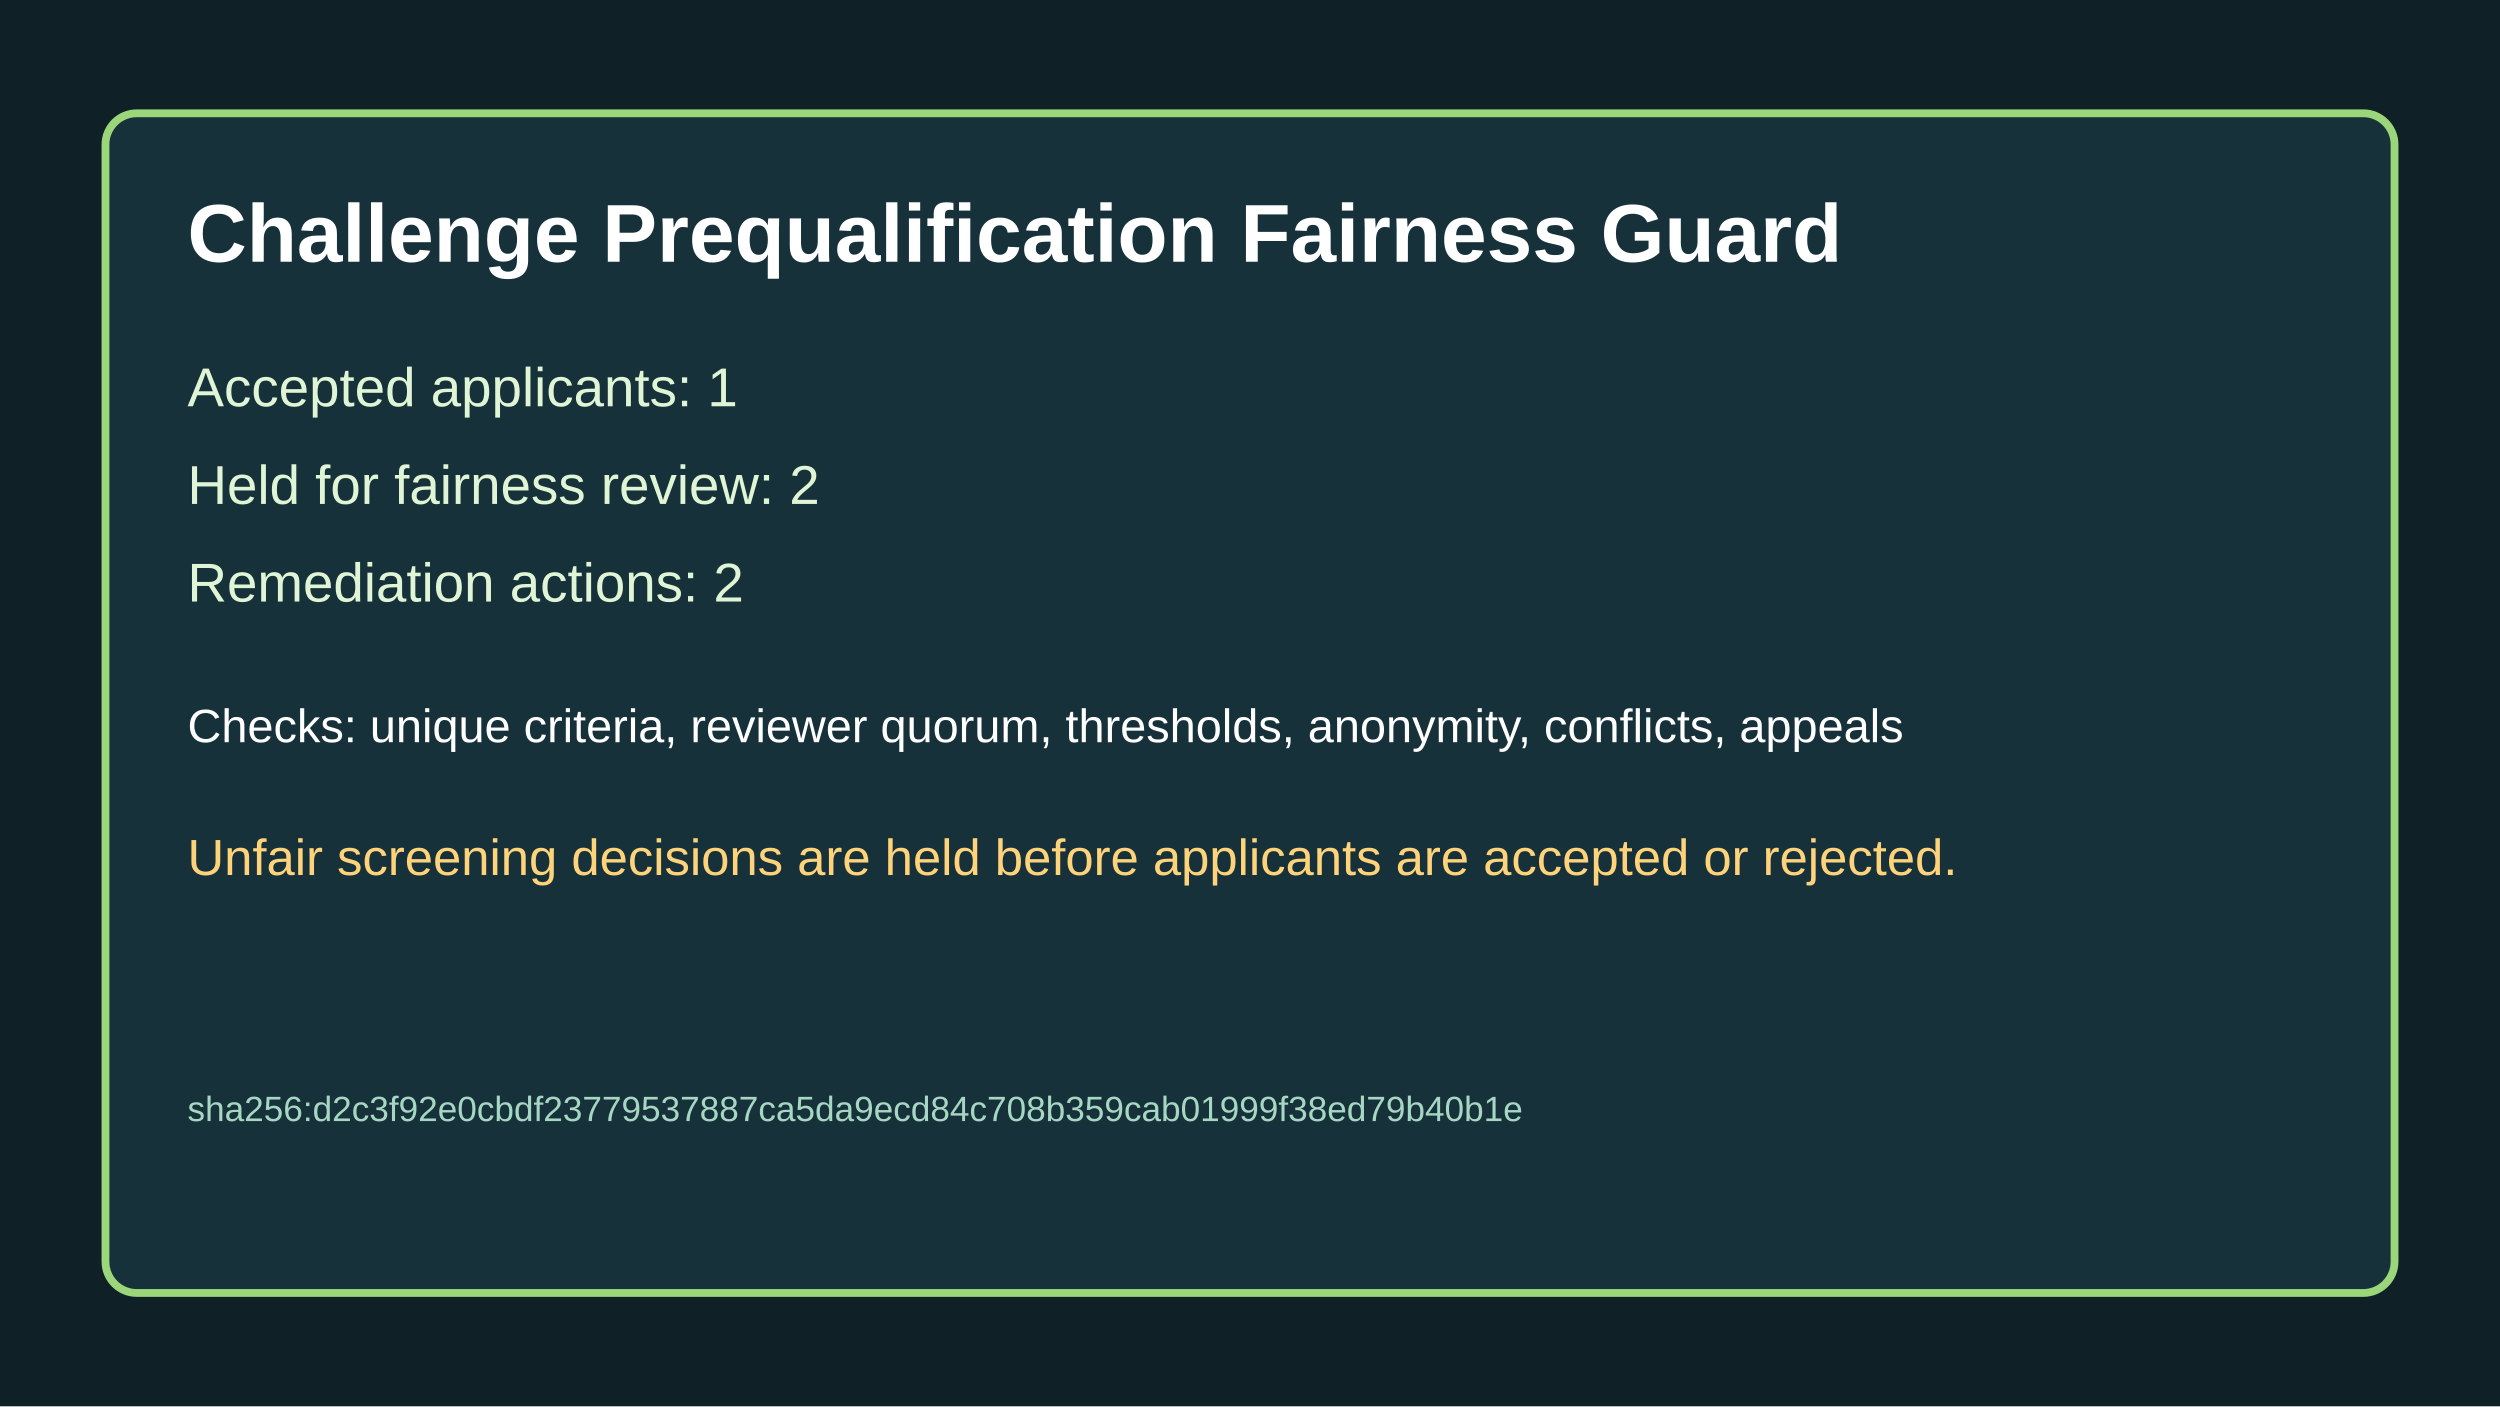
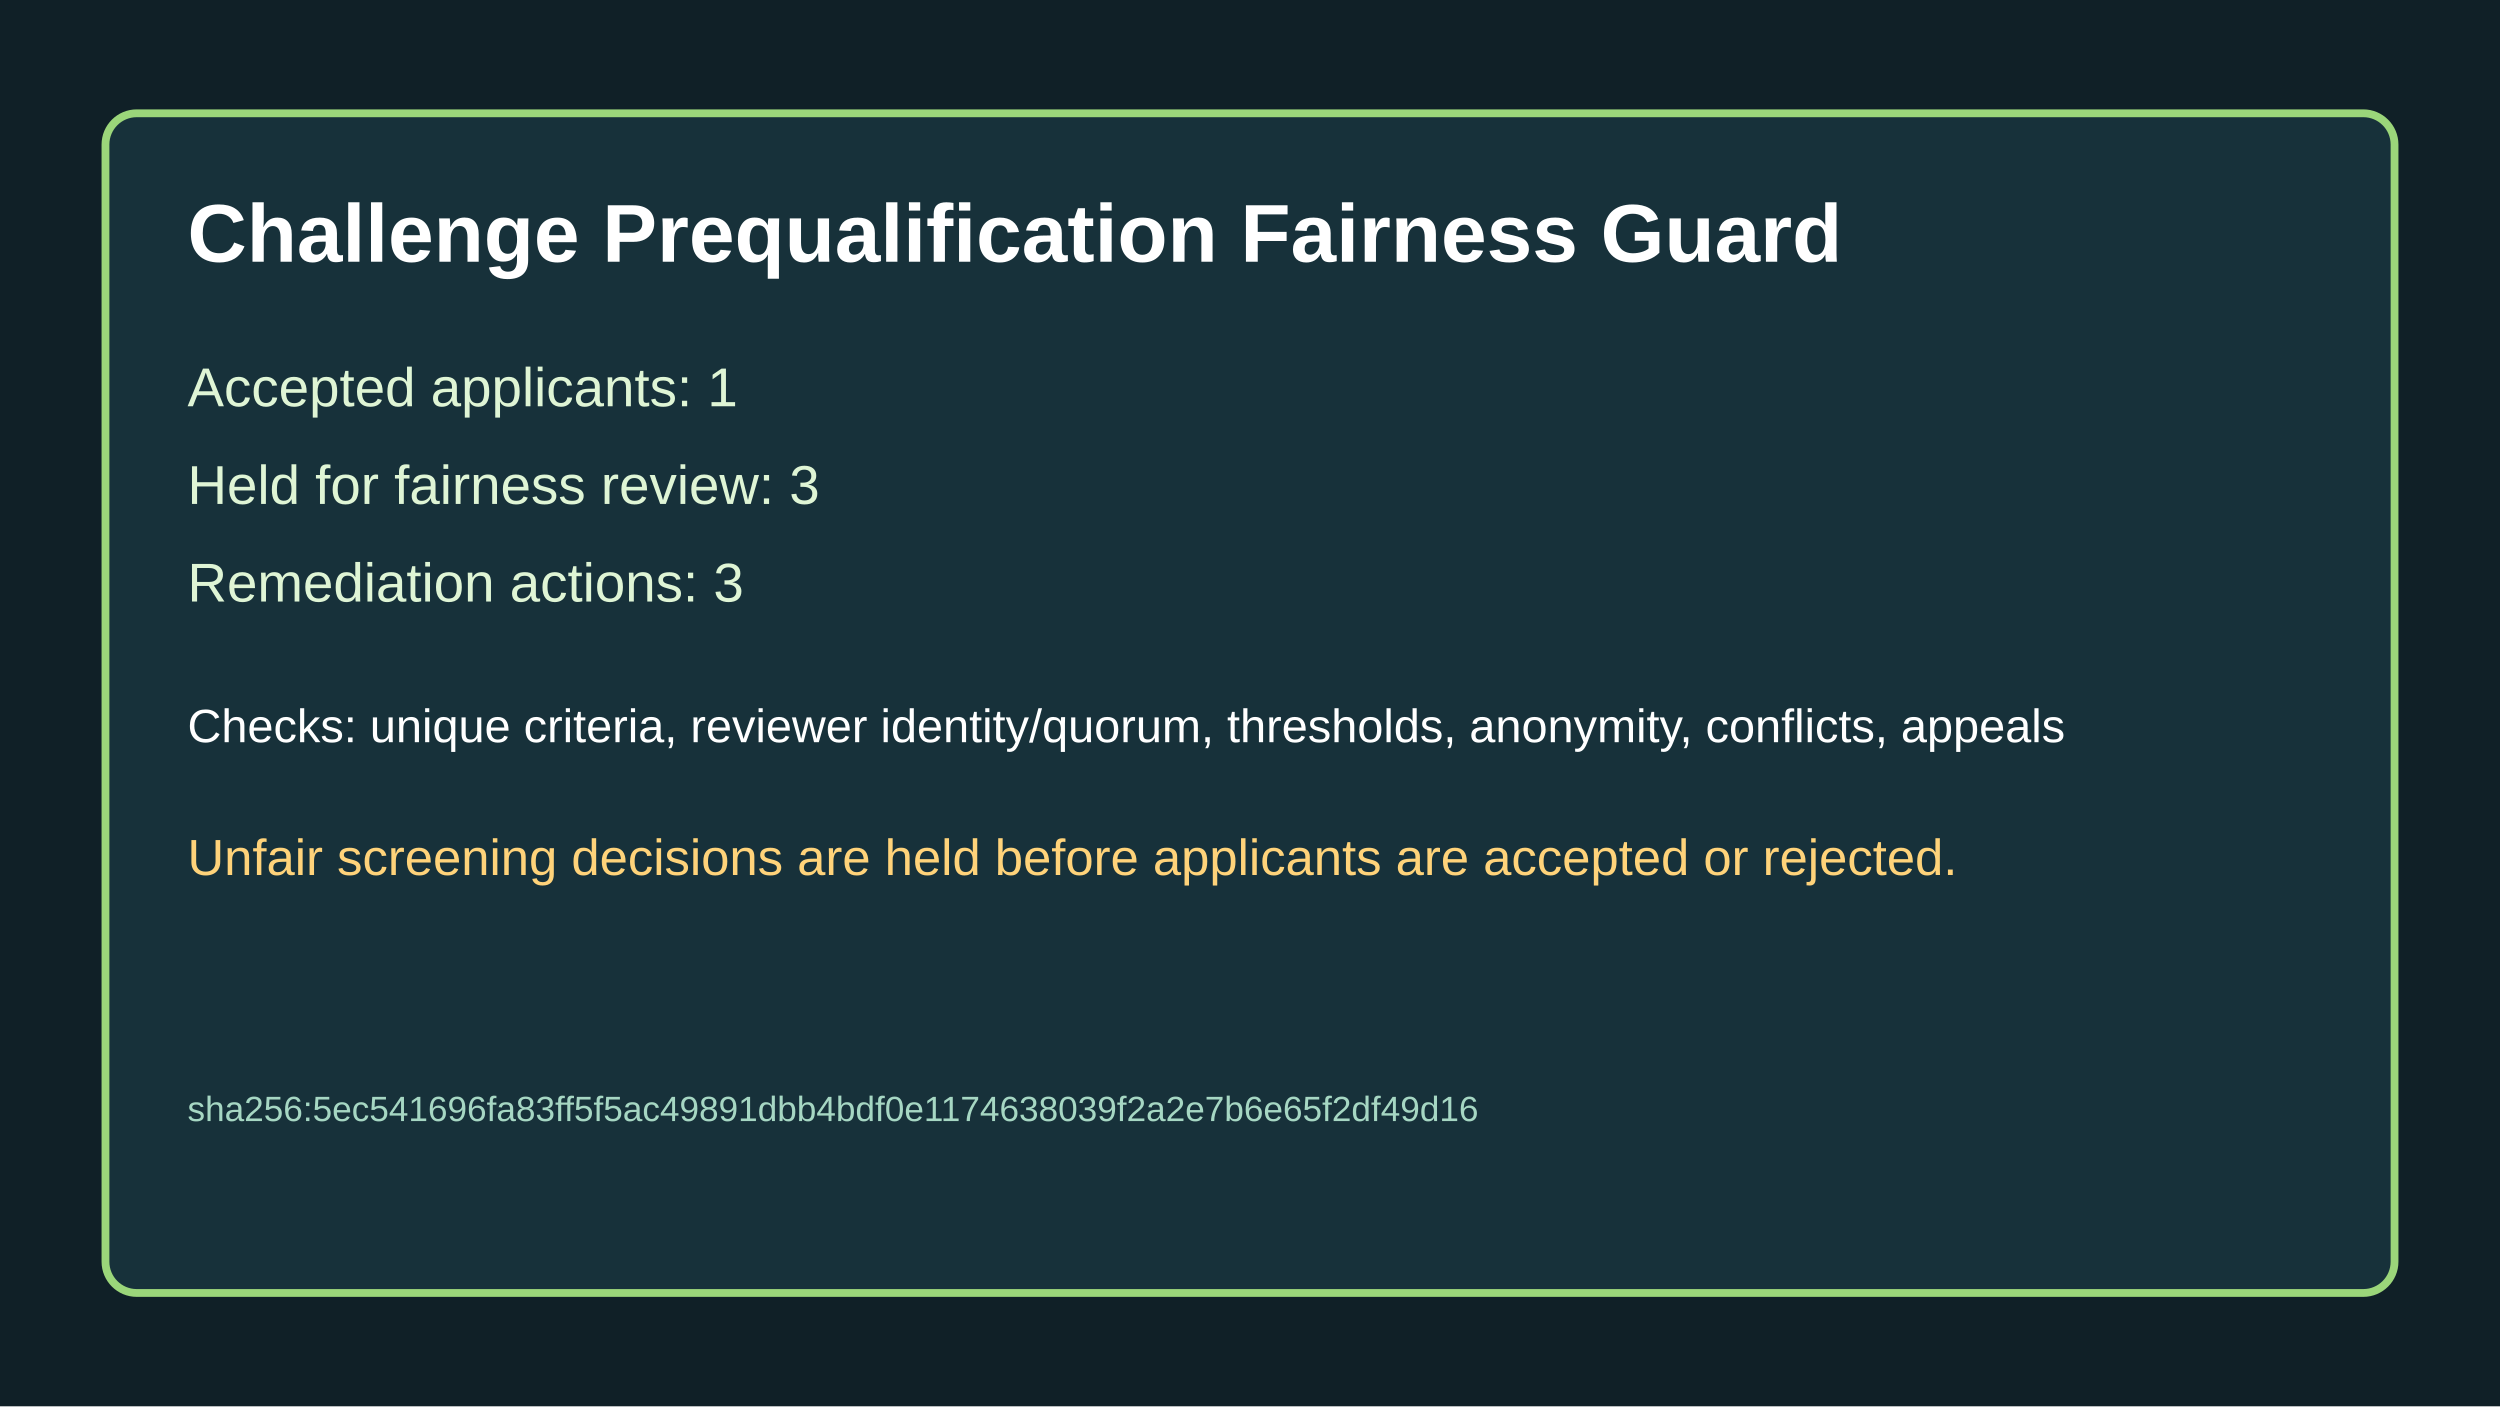
<svg xmlns="http://www.w3.org/2000/svg" width="1280" height="720" viewBox="0 0 1280 720">
  <rect width="1280" height="720" fill="#102027" />
  <rect x="54" y="58" width="1172" height="604" rx="16" fill="#17313a" stroke="#9bd67a" stroke-width="4" />
  <text x="96" y="134" fill="#ffffff" font-family="Arial, sans-serif" font-size="42" font-weight="700">Challenge Prequalification Fairness Guard</text>
  <text x="96" y="208" fill="#dff5d5" font-family="Arial, sans-serif" font-size="28">Accepted applicants: 1</text>
-   <text x="96" y="258" fill="#dff5d5" font-family="Arial, sans-serif" font-size="28">Held for fairness review: 2</text>
-   <text x="96" y="308" fill="#dff5d5" font-family="Arial, sans-serif" font-size="28">Remediation actions: 2</text>
-   <text x="96" y="380" fill="#ffffff" font-family="Arial, sans-serif" font-size="24">Checks: unique criteria, reviewer quorum, thresholds, anonymity, conflicts, appeals</text>
+   <text x="96" y="258" fill="#dff5d5" font-family="Arial, sans-serif" font-size="28">Held for fairness review: 3</text>
+   <text x="96" y="308" fill="#dff5d5" font-family="Arial, sans-serif" font-size="28">Remediation actions: 3</text>
+   <text x="96" y="380" fill="#ffffff" font-family="Arial, sans-serif" font-size="24">Checks: unique criteria, reviewer identity/quorum, thresholds, anonymity, conflicts, appeals</text>
  <text x="96" y="448" fill="#ffd37a" font-family="Arial, sans-serif" font-size="26">Unfair screening decisions are held before applicants are accepted or rejected.</text>
-   <text x="96" y="574" fill="#a6d7c3" font-family="Arial, sans-serif" font-size="18">sha256:d2c3f92e0cbdf23779537887ca5da9ecd84c708b359cab01999f38ed79b40b1e</text>
+   <text x="96" y="574" fill="#a6d7c3" font-family="Arial, sans-serif" font-size="18">sha256:5ec541696fa83ff5f5ac49891dbb4bdf0e1174638039f2a2e7b6e65f2df49d16</text>
</svg>
